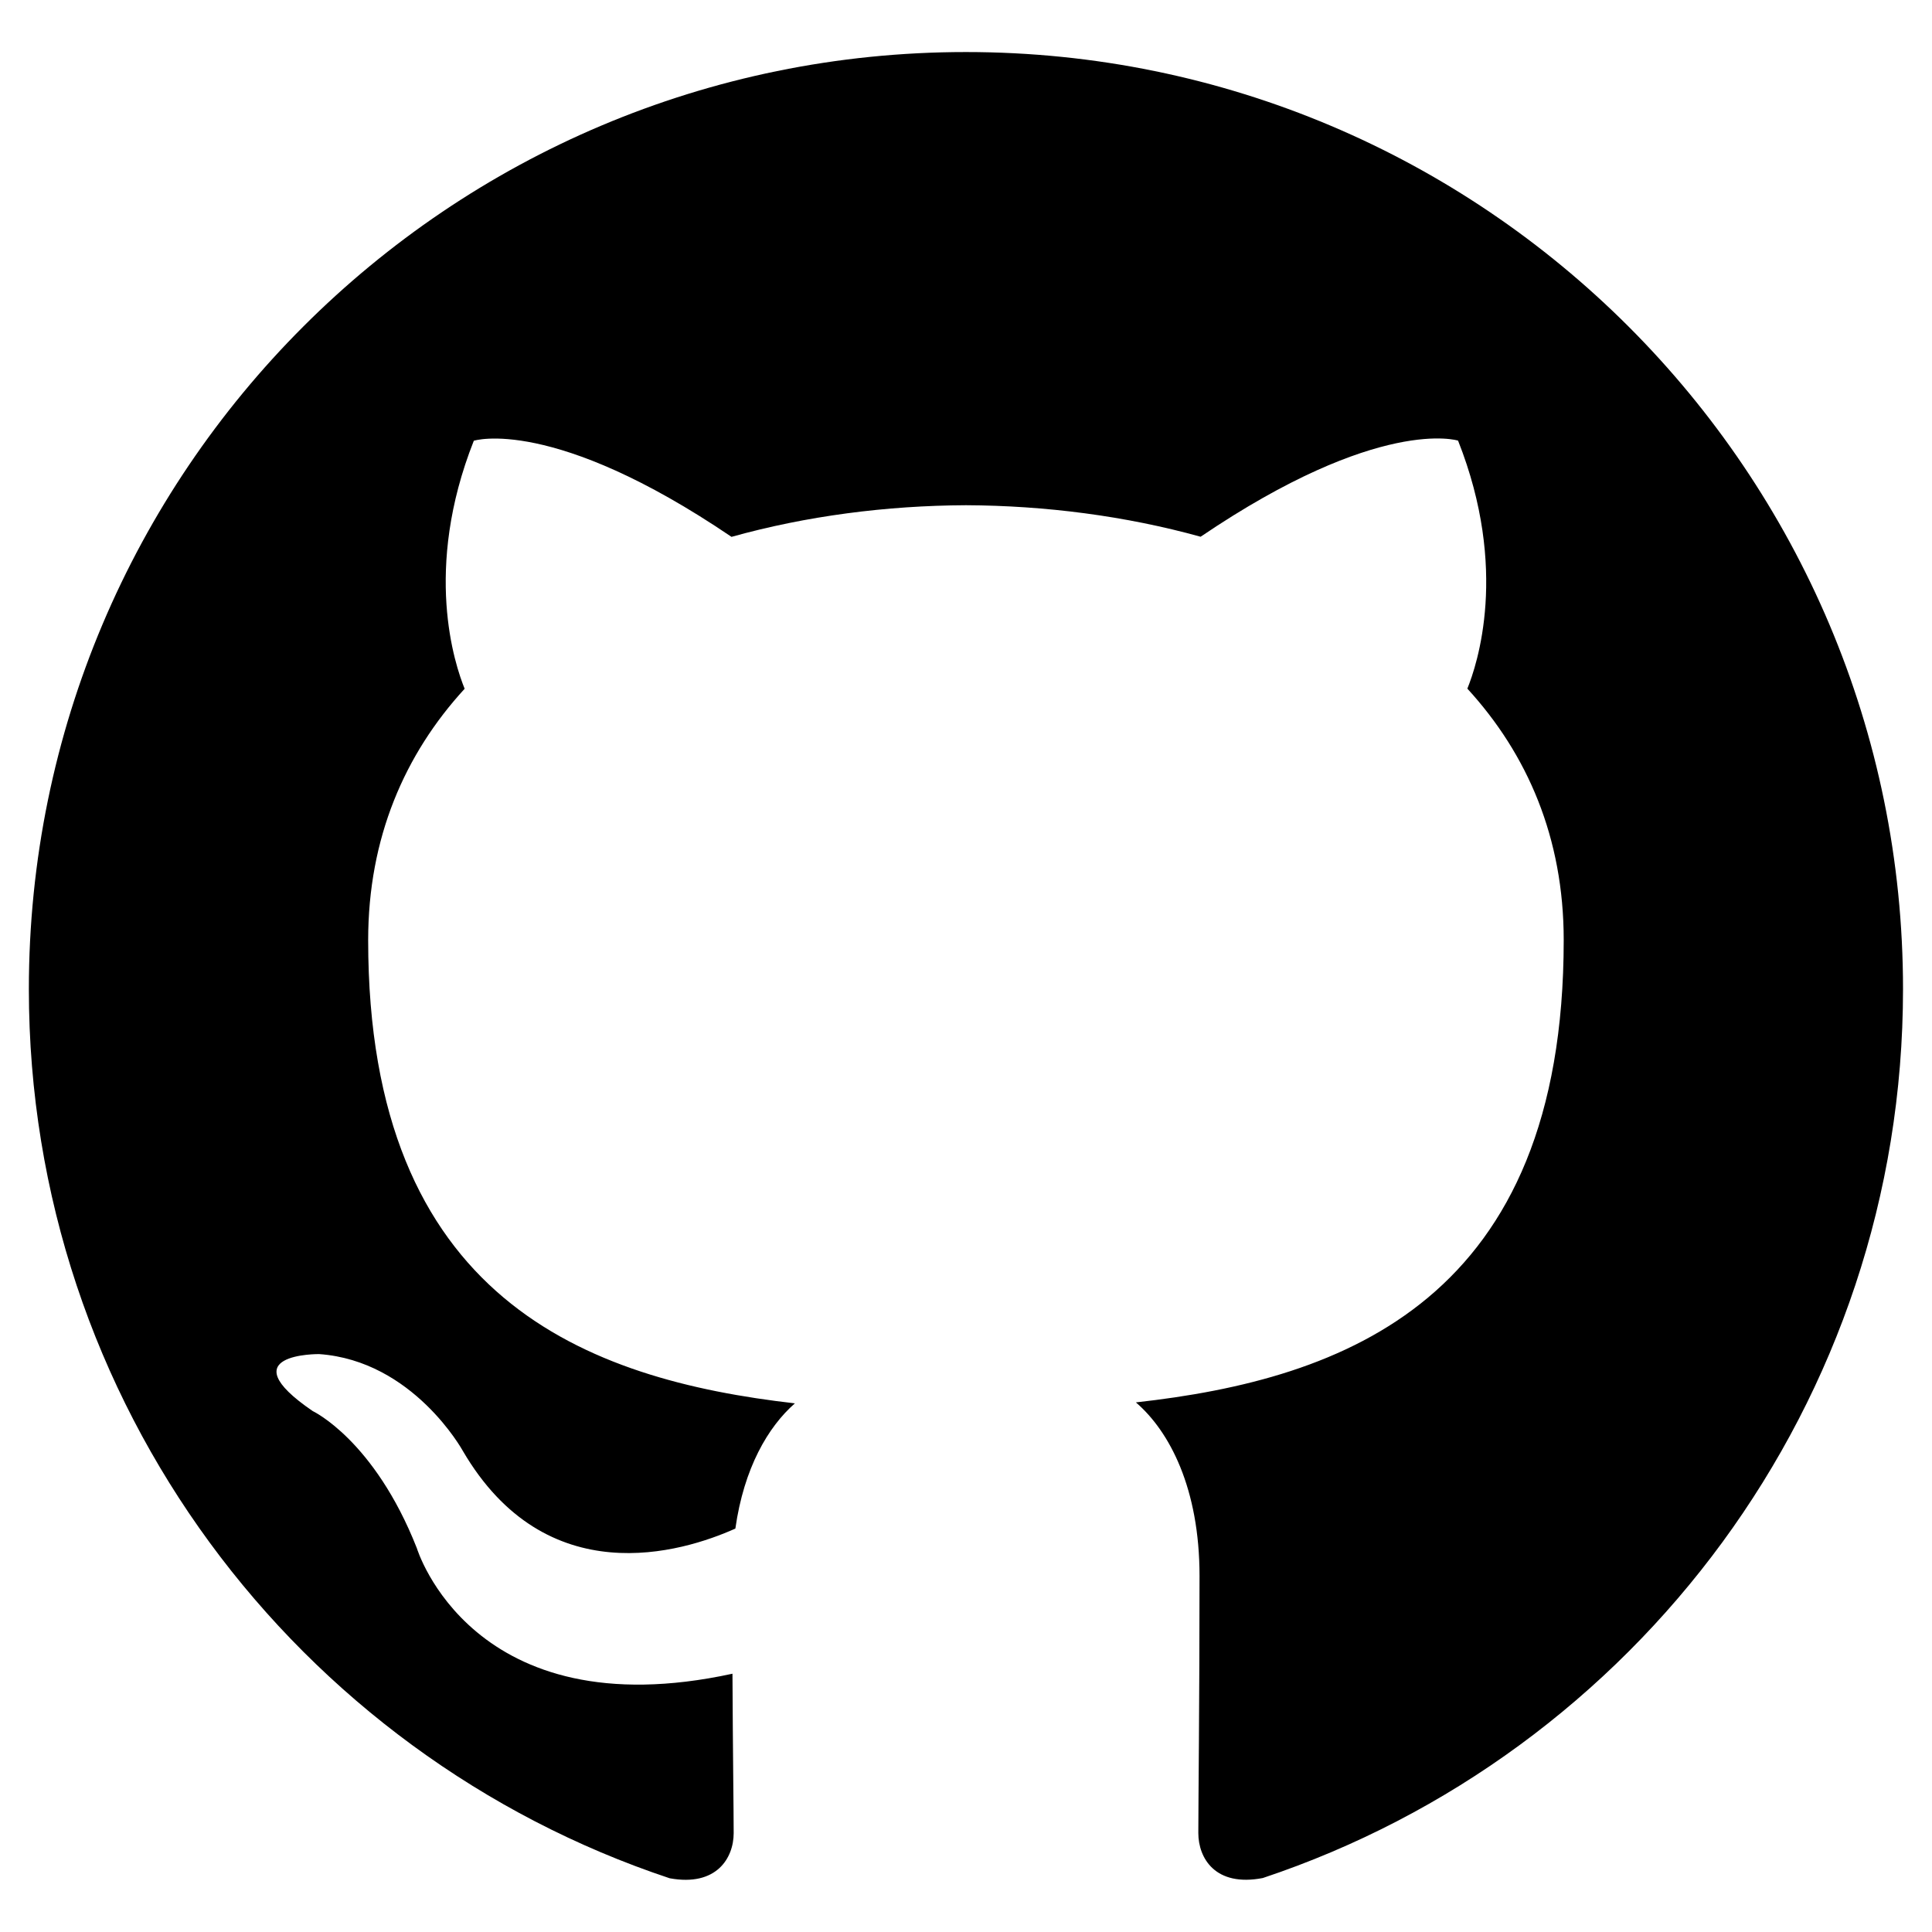
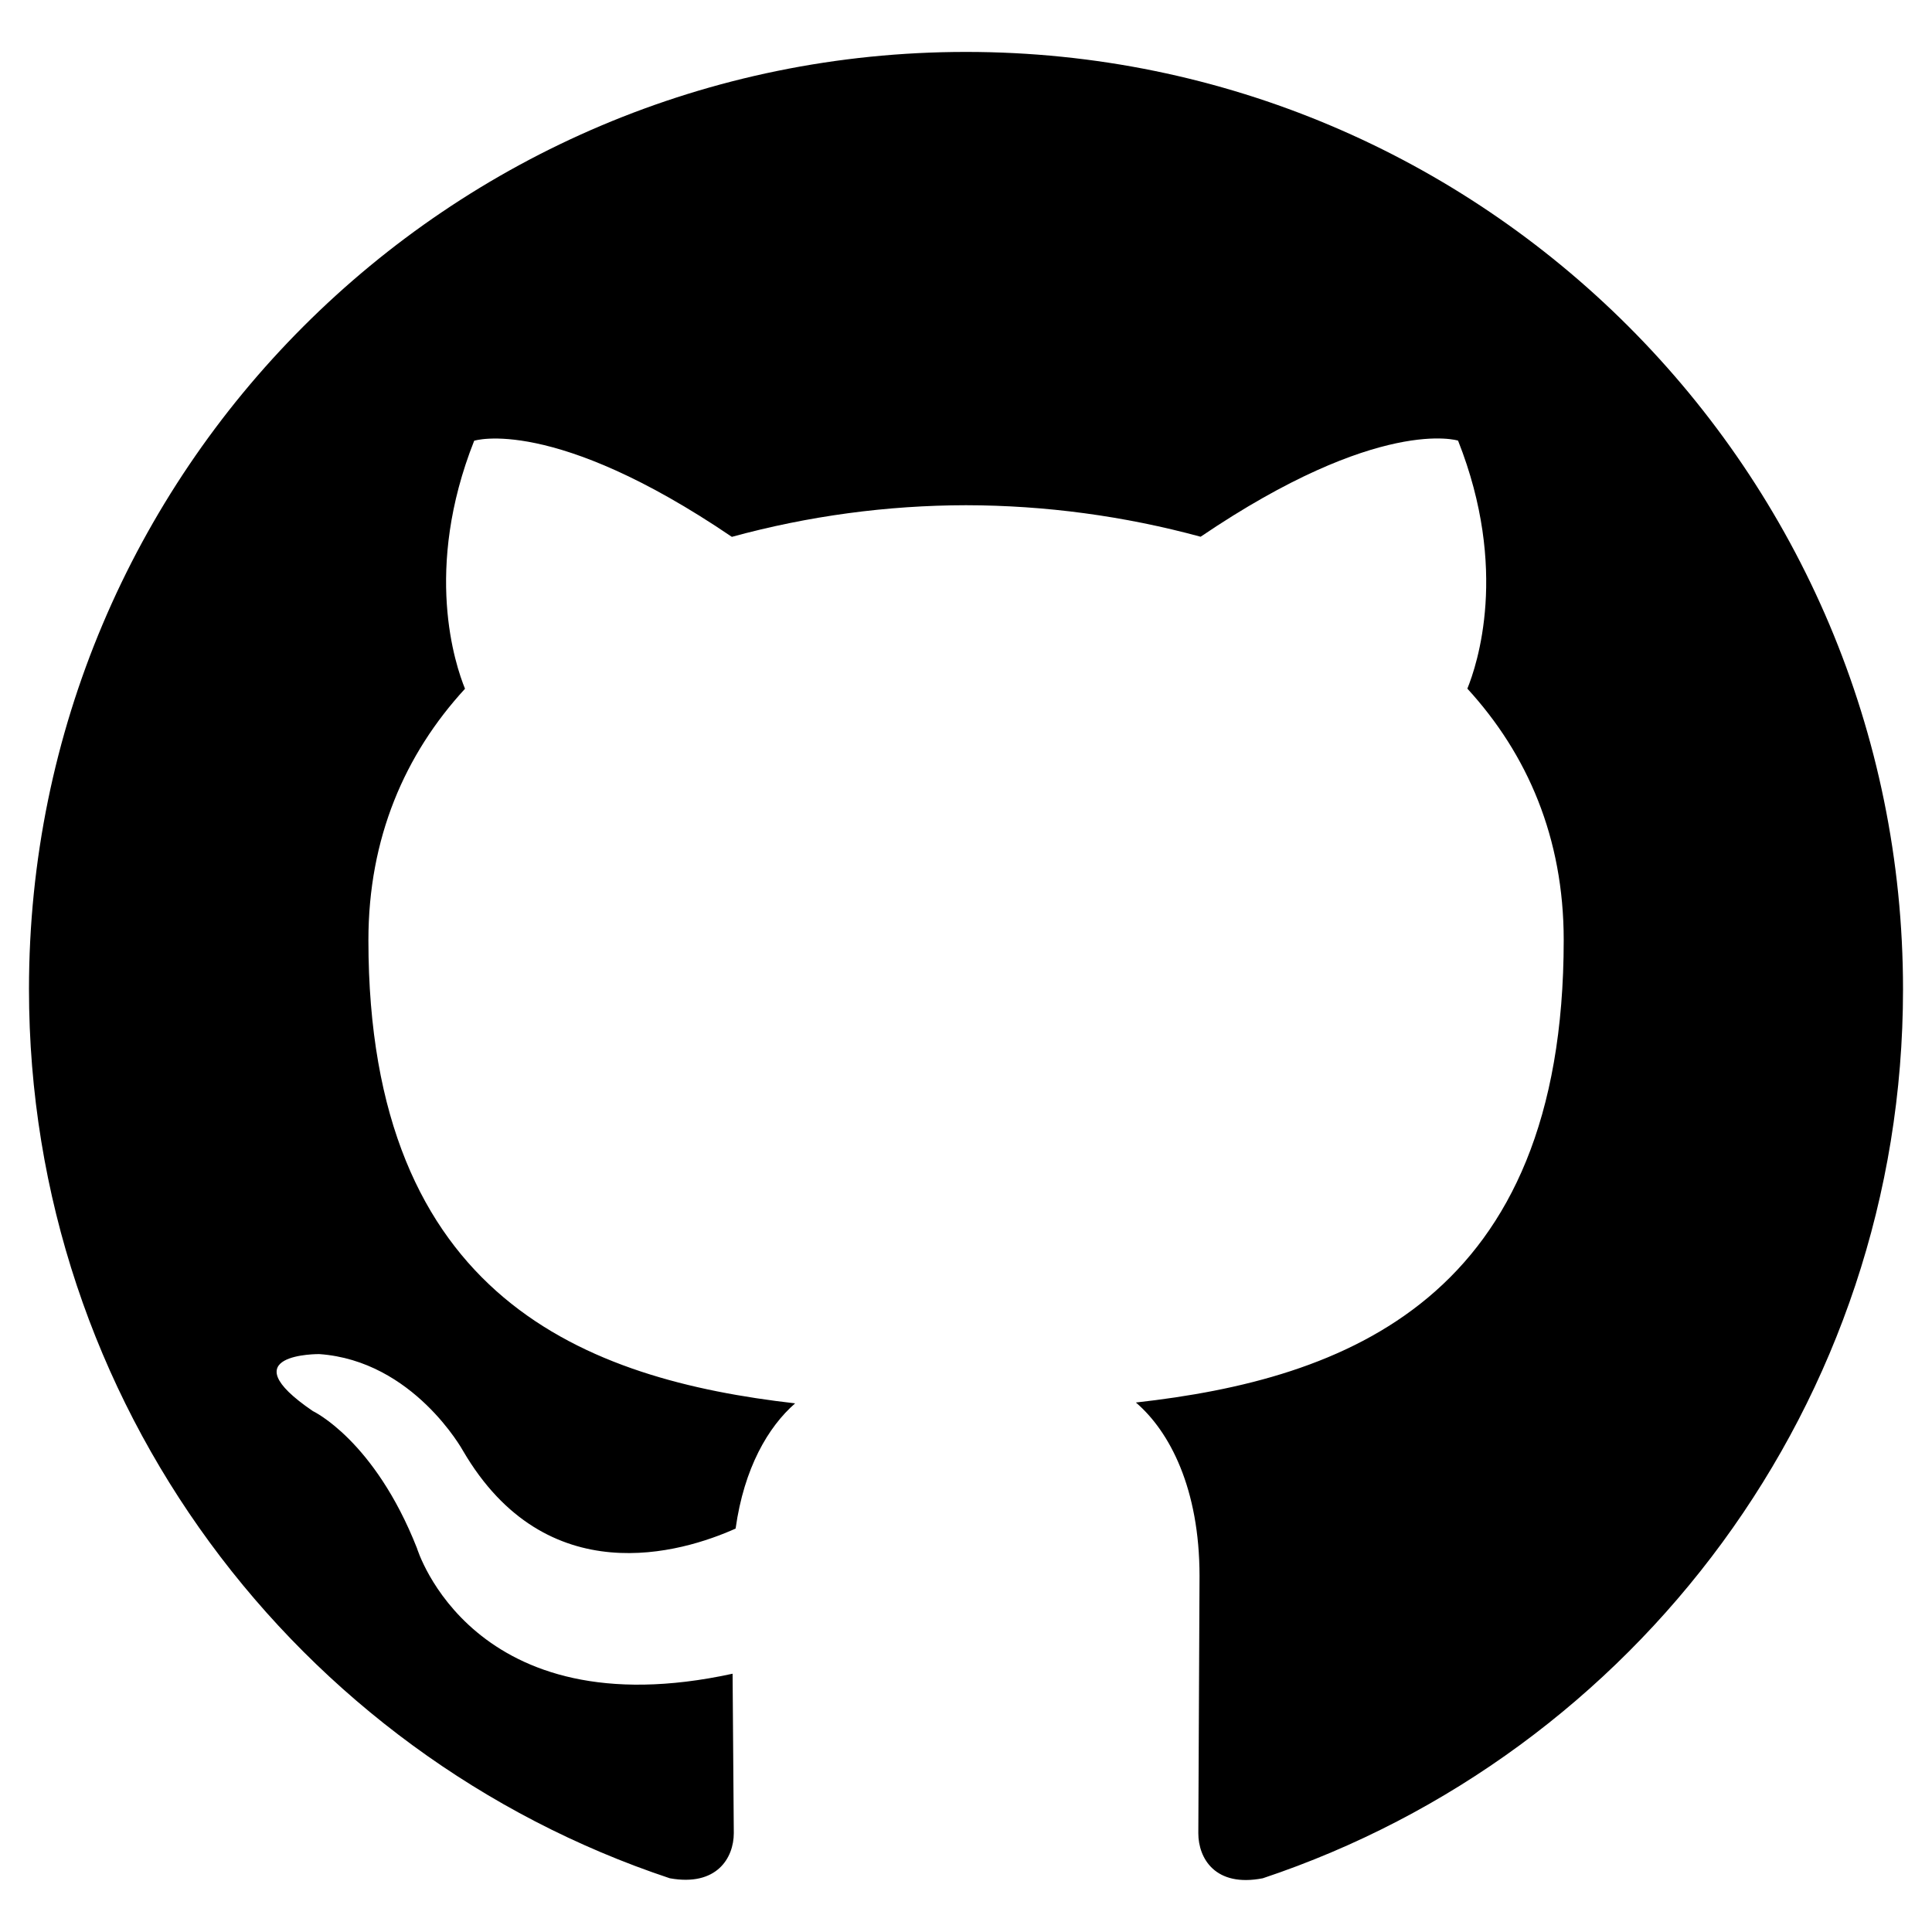
- <svg xmlns="http://www.w3.org/2000/svg" viewBox="0 0 16 16" width="16px" height="16px">
-   <path fill="currentColor" d="M7.999,0.431c-4.285,0-7.76,3.474-7.76,7.761 c0,3.428,2.223,6.337,5.307,7.363c0.388,0.071,0.53-0.168,0.53-0.374c0-0.184-0.007-0.672-0.01-1.32 c-2.159,0.469-2.614-1.04-2.614-1.04c-0.353-0.896-0.862-1.135-0.862-1.135c-0.705-0.481,0.053-0.472,0.053-0.472 c0.779,0.055,1.189,0.8,1.189,0.8c0.692,1.186,1.816,0.843,2.258,0.645c0.071-0.502,0.271-0.843,0.493-1.037 C4.86,11.425,3.049,10.76,3.049,7.786c0-0.847,0.302-1.54,0.799-2.082C3.768,5.507,3.501,4.718,3.924,3.65 c0,0,0.652-0.209,2.134,0.796C6.677,4.273,7.34,4.187,8,4.184c0.659,0.003,1.323,0.089,1.943,0.261 c1.482-1.004,2.132-0.796,2.132-0.796c0.423,1.068,0.157,1.857,0.077,2.054c0.497,0.542,0.798,1.235,0.798,2.082 c0,2.981-1.814,3.637-3.543,3.829c0.279,0.24,0.527,0.713,0.527,1.437c0,1.037-0.01,1.874-0.01,2.129 c0,0.208,0.14,0.449,0.534,0.373c3.081-1.028,5.302-3.935,5.302-7.362C15.76,3.906,12.285,0.431,7.999,0.431z" />
+ <svg xmlns="http://www.w3.org/2000/svg" viewBox="0 0 16 16" width="16" height="16">
+   <path fill="currentColor" d="M8 .43C3.714.43.24 3.905.24 8.192c0 3.428 2.223 6.337 5.307 7.363.388.07.53-.168.53-.374l-.01-1.32c-2.16.47-2.614-1.04-2.614-1.04-.353-.896-.862-1.135-.862-1.135-.705-.48.053-.472.053-.472.78.055 1.19.8 1.19.8.692 1.186 1.816.843 2.258.645.07-.502.27-.843.493-1.037-1.723-.197-3.534-.862-3.534-3.836 0-.847.302-1.54.8-2.082-.08-.197-.347-.986.076-2.054 0 0 .652-.21 2.134.796A7.39 7.39 0 0 1 8 4.184a7.45 7.45 0 0 1 1.943.261c1.482-1.004 2.132-.796 2.132-.796.423 1.068.157 1.857.077 2.054.497.542.798 1.235.798 2.082 0 2.98-1.814 3.637-3.543 3.83.28.24.527.713.527 1.437l-.01 2.13c0 .208.14.45.534.373 3.08-1.028 5.302-3.935 5.302-7.362C15.76 3.906 12.285.43 8 .43z" />
</svg>
